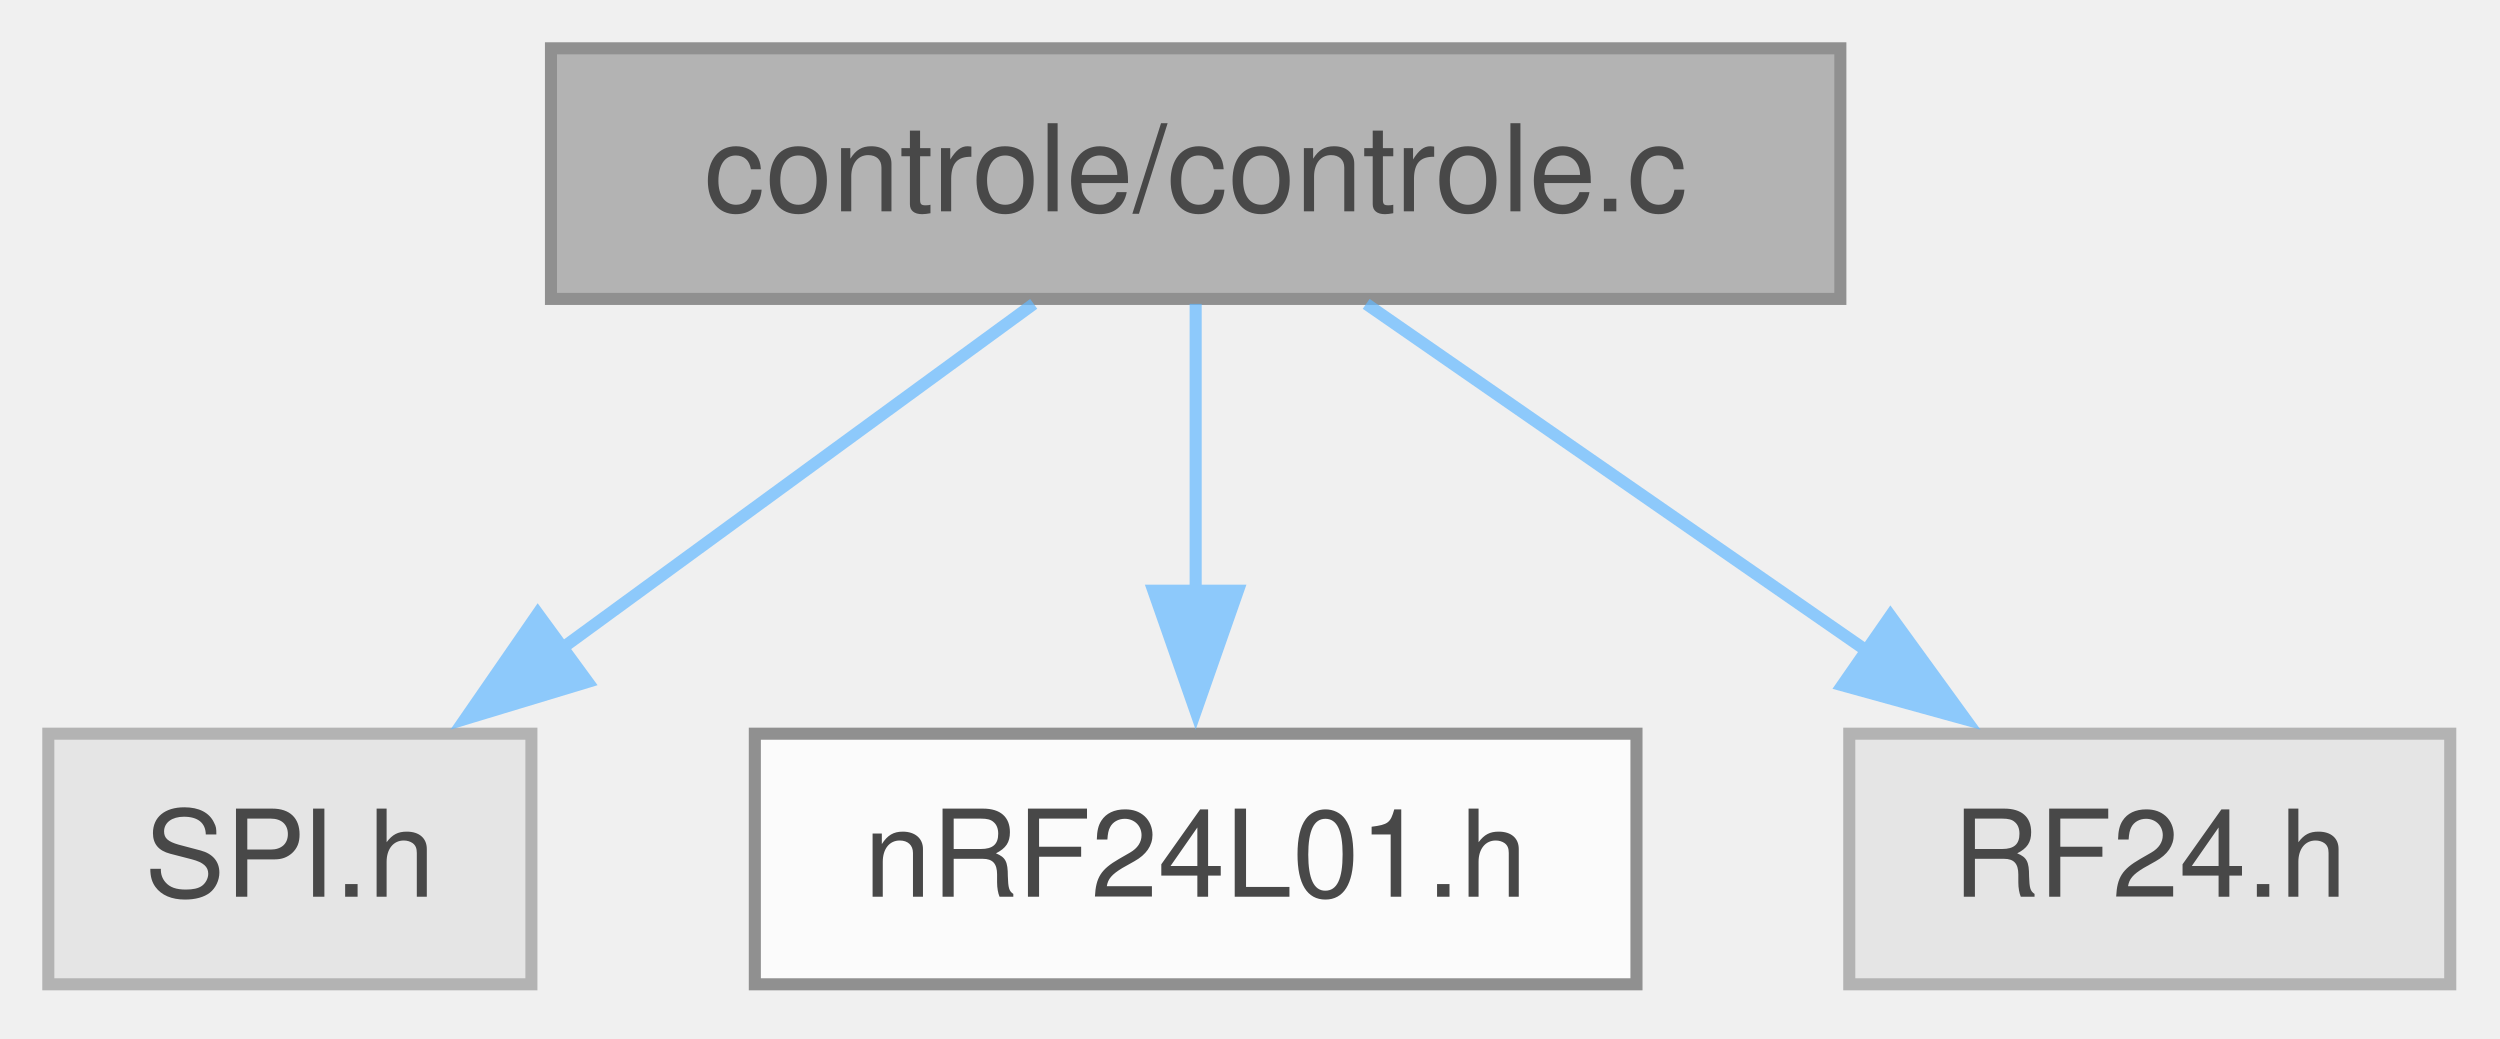
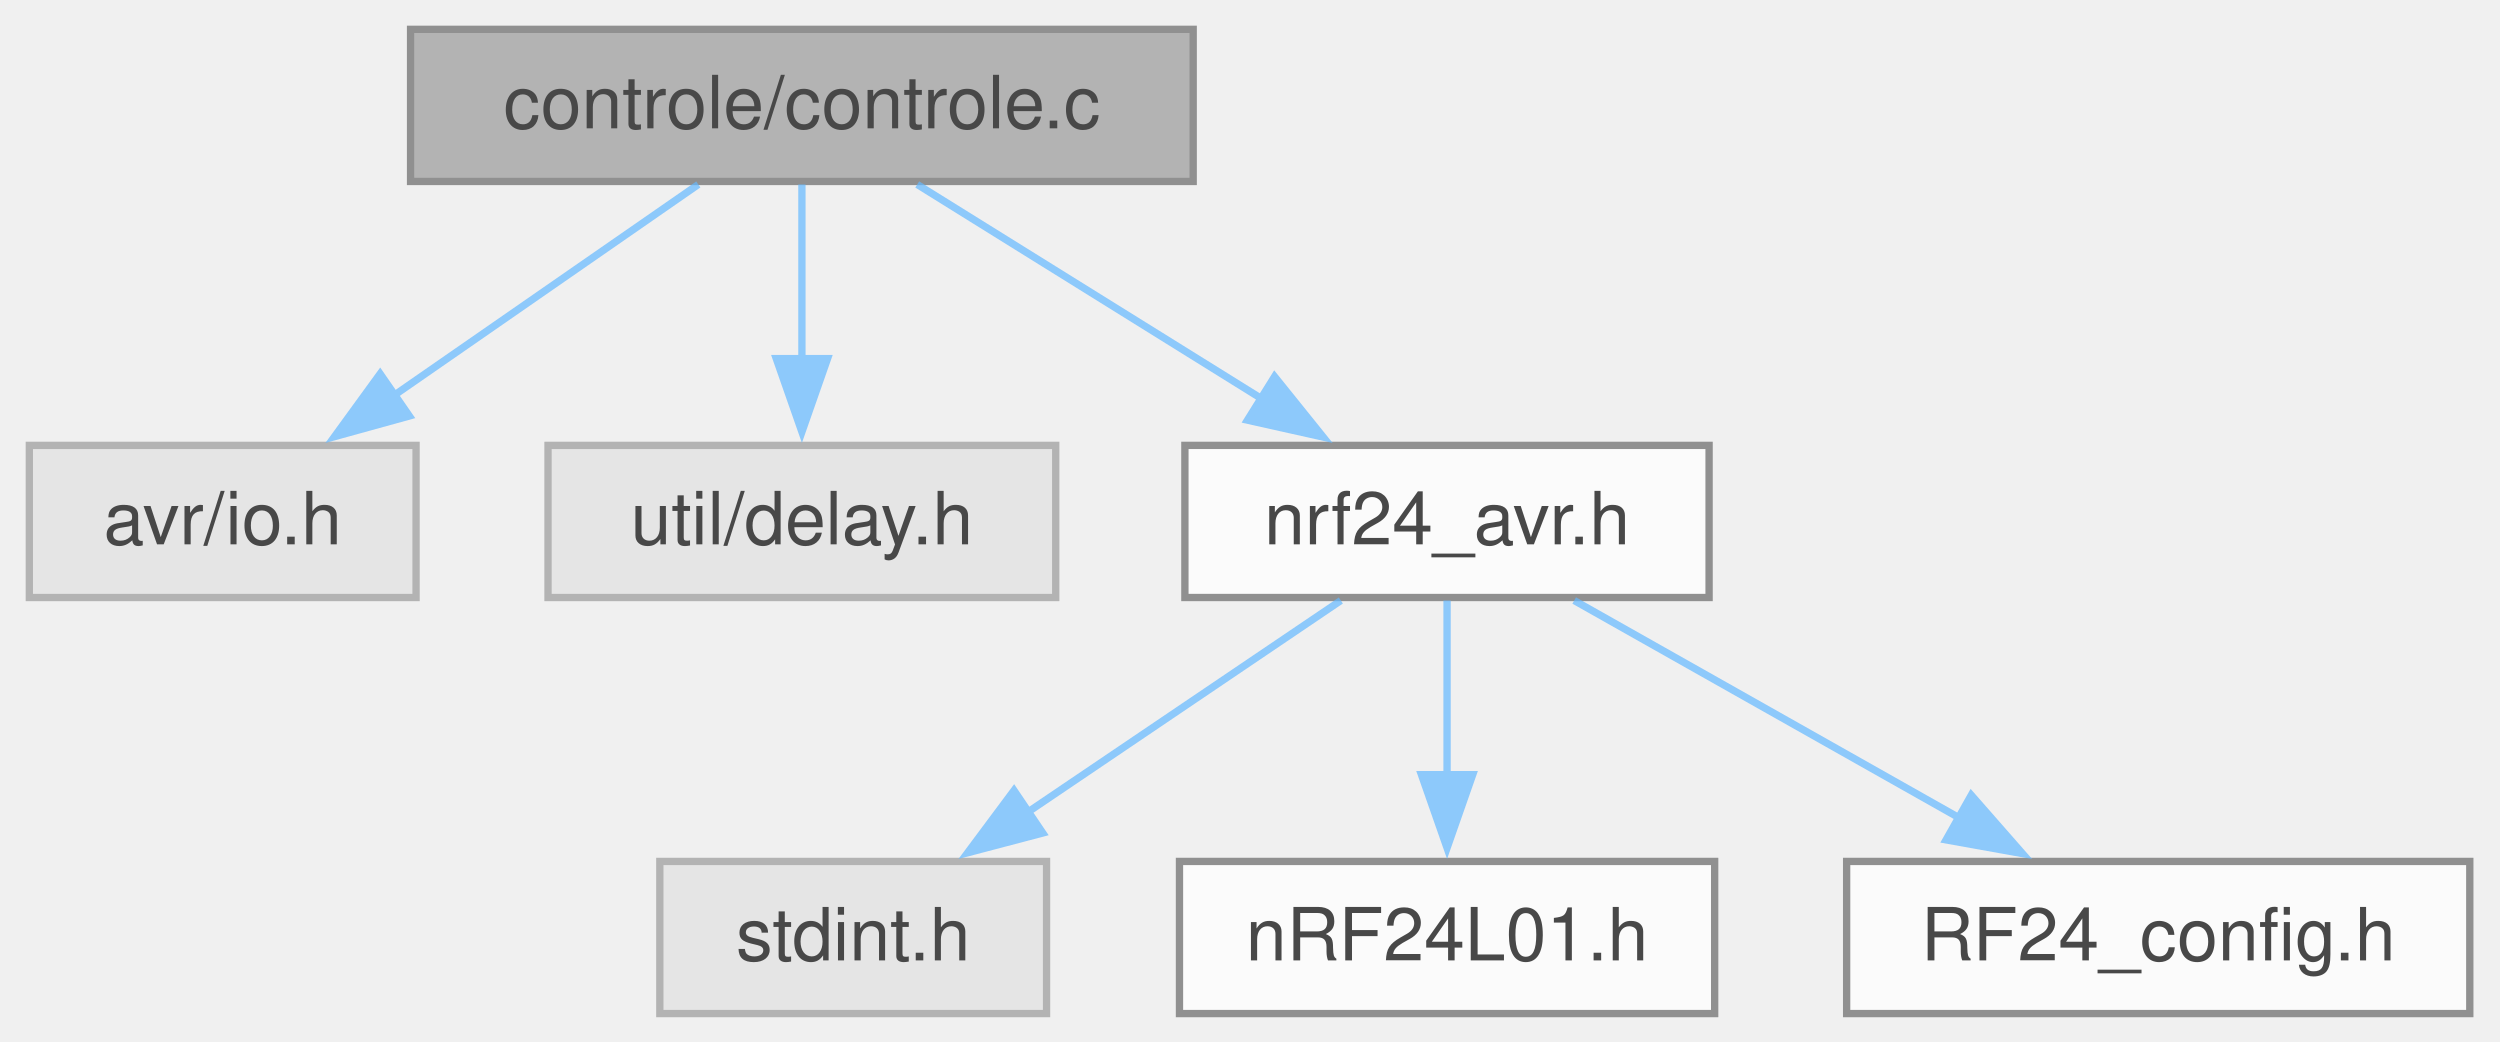
- <svg xmlns="http://www.w3.org/2000/svg" xmlns:xlink="http://www.w3.org/1999/xlink" width="207pt" height="86pt" viewBox="0.00 0.00 207.00 86.00">
+ <svg xmlns="http://www.w3.org/2000/svg" xmlns:xlink="http://www.w3.org/1999/xlink" width="341pt" height="142pt" viewBox="0.00 0.00 341.00 142.00">
  <svg id="main" version="1.1" xml:space="preserve">
    <style type="text/css">
.node, .edge {opacity: 0.7;}
.node.selected, .edge.selected {opacity: 1;}
.edge:hover path { stroke: red; }
.edge:hover polygon { stroke: red; fill: red; }
</style>
    <svg id="graph" class="graph">
-       <g id="graph0" class="graph" transform="scale(1 1) rotate(0) translate(4 81.5)">
+       <g id="graph0" class="graph" transform="scale(1 1) rotate(0) translate(4 138.25)">
        <g id="Node000001" class="node">
          <g id="a_Node000001">
            <a xlink:title=" ">
-               <polygon fill="#999999" stroke="#666666" points="148.38,-77.5 41.62,-77.5 41.62,-56.75 148.38,-56.75 148.38,-77.5" />
-               <text xml:space="preserve" text-anchor="middle" x="95" y="-64" font-family="Helvetica,sans-Serif" font-size="10.00">controle/controle.c</text>
+               <polygon fill="#999999" stroke="#666666" points="158.75,-134.25 52,-134.25 52,-113.5 158.75,-113.5 158.75,-134.25" />
+               <text xml:space="preserve" text-anchor="middle" x="105.38" y="-120.75" font-family="Helvetica,sans-Serif" font-size="10.00">controle/controle.c</text>
            </a>
          </g>
        </g>
        <g id="Node000002" class="node">
          <g id="a_Node000002">
            <a xlink:title=" ">
-               <polygon fill="#e0e0e0" stroke="#999999" points="40,-20.75 0,-20.75 0,0 40,0 40,-20.75" />
-               <text xml:space="preserve" text-anchor="middle" x="20" y="-7.25" font-family="Helvetica,sans-Serif" font-size="10.00">SPI.h</text>
+               <polygon fill="#e0e0e0" stroke="#999999" points="52.75,-77.5 0,-77.5 0,-56.75 52.75,-56.75 52.75,-77.5" />
+               <text xml:space="preserve" text-anchor="middle" x="26.38" y="-64" font-family="Helvetica,sans-Serif" font-size="10.00">avr/io.h</text>
            </a>
          </g>
        </g>
        <g id="edge1_Node000001_Node000002" class="edge">
          <g id="a_edge1_Node000001_Node000002">
            <a xlink:title=" ">
-               <path fill="none" stroke="#63b8ff" d="M81.59,-56.34C70.71,-48.4 55.14,-37.03 42.38,-27.71" />
-               <polygon fill="#63b8ff" stroke="#63b8ff" points="44.66,-25.04 34.51,-21.97 40.53,-30.69 44.66,-25.04" />
+               <path fill="none" stroke="#63b8ff" d="M91.25,-113.09C79.68,-105.07 63.07,-93.56 49.56,-84.19" />
+               <polygon fill="#63b8ff" stroke="#63b8ff" points="51.83,-81.51 41.62,-78.69 47.85,-87.26 51.83,-81.51" />
            </a>
          </g>
        </g>
        <g id="Node000003" class="node">
          <g id="a_Node000003">
-             <a xlink:href="nRF24L01_8h.html" target="_top" xlink:title=" ">
-               <polygon fill="white" stroke="#666666" points="131.5,-20.75 58.5,-20.75 58.5,0 131.5,0 131.5,-20.75" />
-               <text xml:space="preserve" text-anchor="middle" x="95" y="-7.25" font-family="Helvetica,sans-Serif" font-size="10.00">nRF24L01.h</text>
+             <a xlink:title=" ">
+               <polygon fill="#e0e0e0" stroke="#999999" points="140,-77.5 70.75,-77.5 70.75,-56.75 140,-56.75 140,-77.5" />
+               <text xml:space="preserve" text-anchor="middle" x="105.38" y="-64" font-family="Helvetica,sans-Serif" font-size="10.00">util/delay.h</text>
            </a>
          </g>
        </g>
        <g id="edge2_Node000001_Node000003" class="edge">
          <g id="a_edge2_Node000001_Node000003">
            <a xlink:title=" ">
-               <path fill="none" stroke="#63b8ff" d="M95,-56.34C95,-49.72 95,-40.72 95,-32.52" />
-               <polygon fill="#63b8ff" stroke="#63b8ff" points="98.5,-32.59 95,-22.59 91.5,-32.59 98.5,-32.59" />
+               <path fill="none" stroke="#63b8ff" d="M105.38,-113.09C105.38,-106.47 105.38,-97.47 105.38,-89.27" />
+               <polygon fill="#63b8ff" stroke="#63b8ff" points="108.88,-89.34 105.38,-79.34 101.88,-89.34 108.88,-89.34" />
            </a>
          </g>
        </g>
        <g id="Node000004" class="node">
          <g id="a_Node000004">
-             <a xlink:title=" ">
-               <polygon fill="#e0e0e0" stroke="#999999" points="198.88,-20.75 149.12,-20.75 149.12,0 198.88,0 198.88,-20.75" />
-               <text xml:space="preserve" text-anchor="middle" x="174" y="-7.25" font-family="Helvetica,sans-Serif" font-size="10.00">RF24.h</text>
+             <a xlink:href="controle_2nrf24__avr_8h.html" target="_top" xlink:title=" ">
+               <polygon fill="white" stroke="#666666" points="229.12,-77.5 157.62,-77.5 157.62,-56.75 229.12,-56.75 229.12,-77.5" />
+               <text xml:space="preserve" text-anchor="middle" x="193.38" y="-64" font-family="Helvetica,sans-Serif" font-size="10.00">nrf24_avr.h</text>
            </a>
          </g>
        </g>
        <g id="edge3_Node000001_Node000004" class="edge">
          <g id="a_edge3_Node000001_Node000004">
            <a xlink:title=" ">
-               <path fill="none" stroke="#63b8ff" d="M109.12,-56.34C120.69,-48.32 137.3,-36.81 150.82,-27.44" />
-               <polygon fill="#63b8ff" stroke="#63b8ff" points="152.53,-30.51 158.75,-21.94 148.54,-24.76 152.53,-30.51" />
+               <path fill="none" stroke="#63b8ff" d="M121.11,-113.09C134.25,-104.91 153.22,-93.11 168.43,-83.65" />
+               <polygon fill="#63b8ff" stroke="#63b8ff" points="169.85,-86.88 176.49,-78.63 166.15,-80.94 169.85,-86.88" />
+             </a>
+           </g>
+         </g>
+         <g id="Node000005" class="node">
+           <g id="a_Node000005">
+             <a xlink:title=" ">
+               <polygon fill="#e0e0e0" stroke="#999999" points="138.75,-20.75 86,-20.75 86,0 138.75,0 138.75,-20.75" />
+               <text xml:space="preserve" text-anchor="middle" x="112.38" y="-7.25" font-family="Helvetica,sans-Serif" font-size="10.00">stdint.h</text>
+             </a>
+           </g>
+         </g>
+         <g id="edge4_Node000004_Node000005" class="edge">
+           <g id="a_edge4_Node000004_Node000005">
+             <a xlink:title=" ">
+               <path fill="none" stroke="#63b8ff" d="M178.89,-56.34C167.03,-48.32 150,-36.81 136.14,-27.44" />
+               <polygon fill="#63b8ff" stroke="#63b8ff" points="138.23,-24.63 127.98,-21.93 134.31,-30.43 138.23,-24.63" />
+             </a>
+           </g>
+         </g>
+         <g id="Node000006" class="node">
+           <g id="a_Node000006">
+             <a xlink:href="controle_2nRF24L01_8h.html" target="_top" xlink:title=" ">
+               <polygon fill="white" stroke="#666666" points="229.88,-20.75 156.88,-20.75 156.88,0 229.88,0 229.88,-20.75" />
+               <text xml:space="preserve" text-anchor="middle" x="193.38" y="-7.25" font-family="Helvetica,sans-Serif" font-size="10.00">nRF24L01.h</text>
+             </a>
+           </g>
+         </g>
+         <g id="edge5_Node000004_Node000006" class="edge">
+           <g id="a_edge5_Node000004_Node000006">
+             <a xlink:title=" ">
+               <path fill="none" stroke="#63b8ff" d="M193.38,-56.34C193.38,-49.72 193.38,-40.72 193.38,-32.52" />
+               <polygon fill="#63b8ff" stroke="#63b8ff" points="196.88,-32.59 193.38,-22.59 189.88,-32.59 196.88,-32.59" />
+             </a>
+           </g>
+         </g>
+         <g id="Node000007" class="node">
+           <g id="a_Node000007">
+             <a xlink:href="controle_2RF24__config_8h.html" target="_top" xlink:title=" ">
+               <polygon fill="white" stroke="#666666" points="332.88,-20.75 247.88,-20.75 247.88,0 332.88,0 332.88,-20.75" />
+               <text xml:space="preserve" text-anchor="middle" x="290.38" y="-7.25" font-family="Helvetica,sans-Serif" font-size="10.00">RF24_config.h</text>
+             </a>
+           </g>
+         </g>
+         <g id="edge6_Node000004_Node000007" class="edge">
+           <g id="a_edge6_Node000004_Node000007">
+             <a xlink:title=" ">
+               <path fill="none" stroke="#63b8ff" d="M210.72,-56.34C225.34,-48.08 246.51,-36.13 263.35,-26.63" />
+               <polygon fill="#63b8ff" stroke="#63b8ff" points="264.88,-29.79 271.87,-21.82 261.44,-23.69 264.88,-29.79" />
            </a>
          </g>
        </g>
      </g>
    </svg>
  </svg>
  <style type="text/css">

[data-mouse-over-selected='false'] { opacity: 0.7; }
[data-mouse-over-selected='true']  { opacity: 1.0; }

</style>
</svg>
